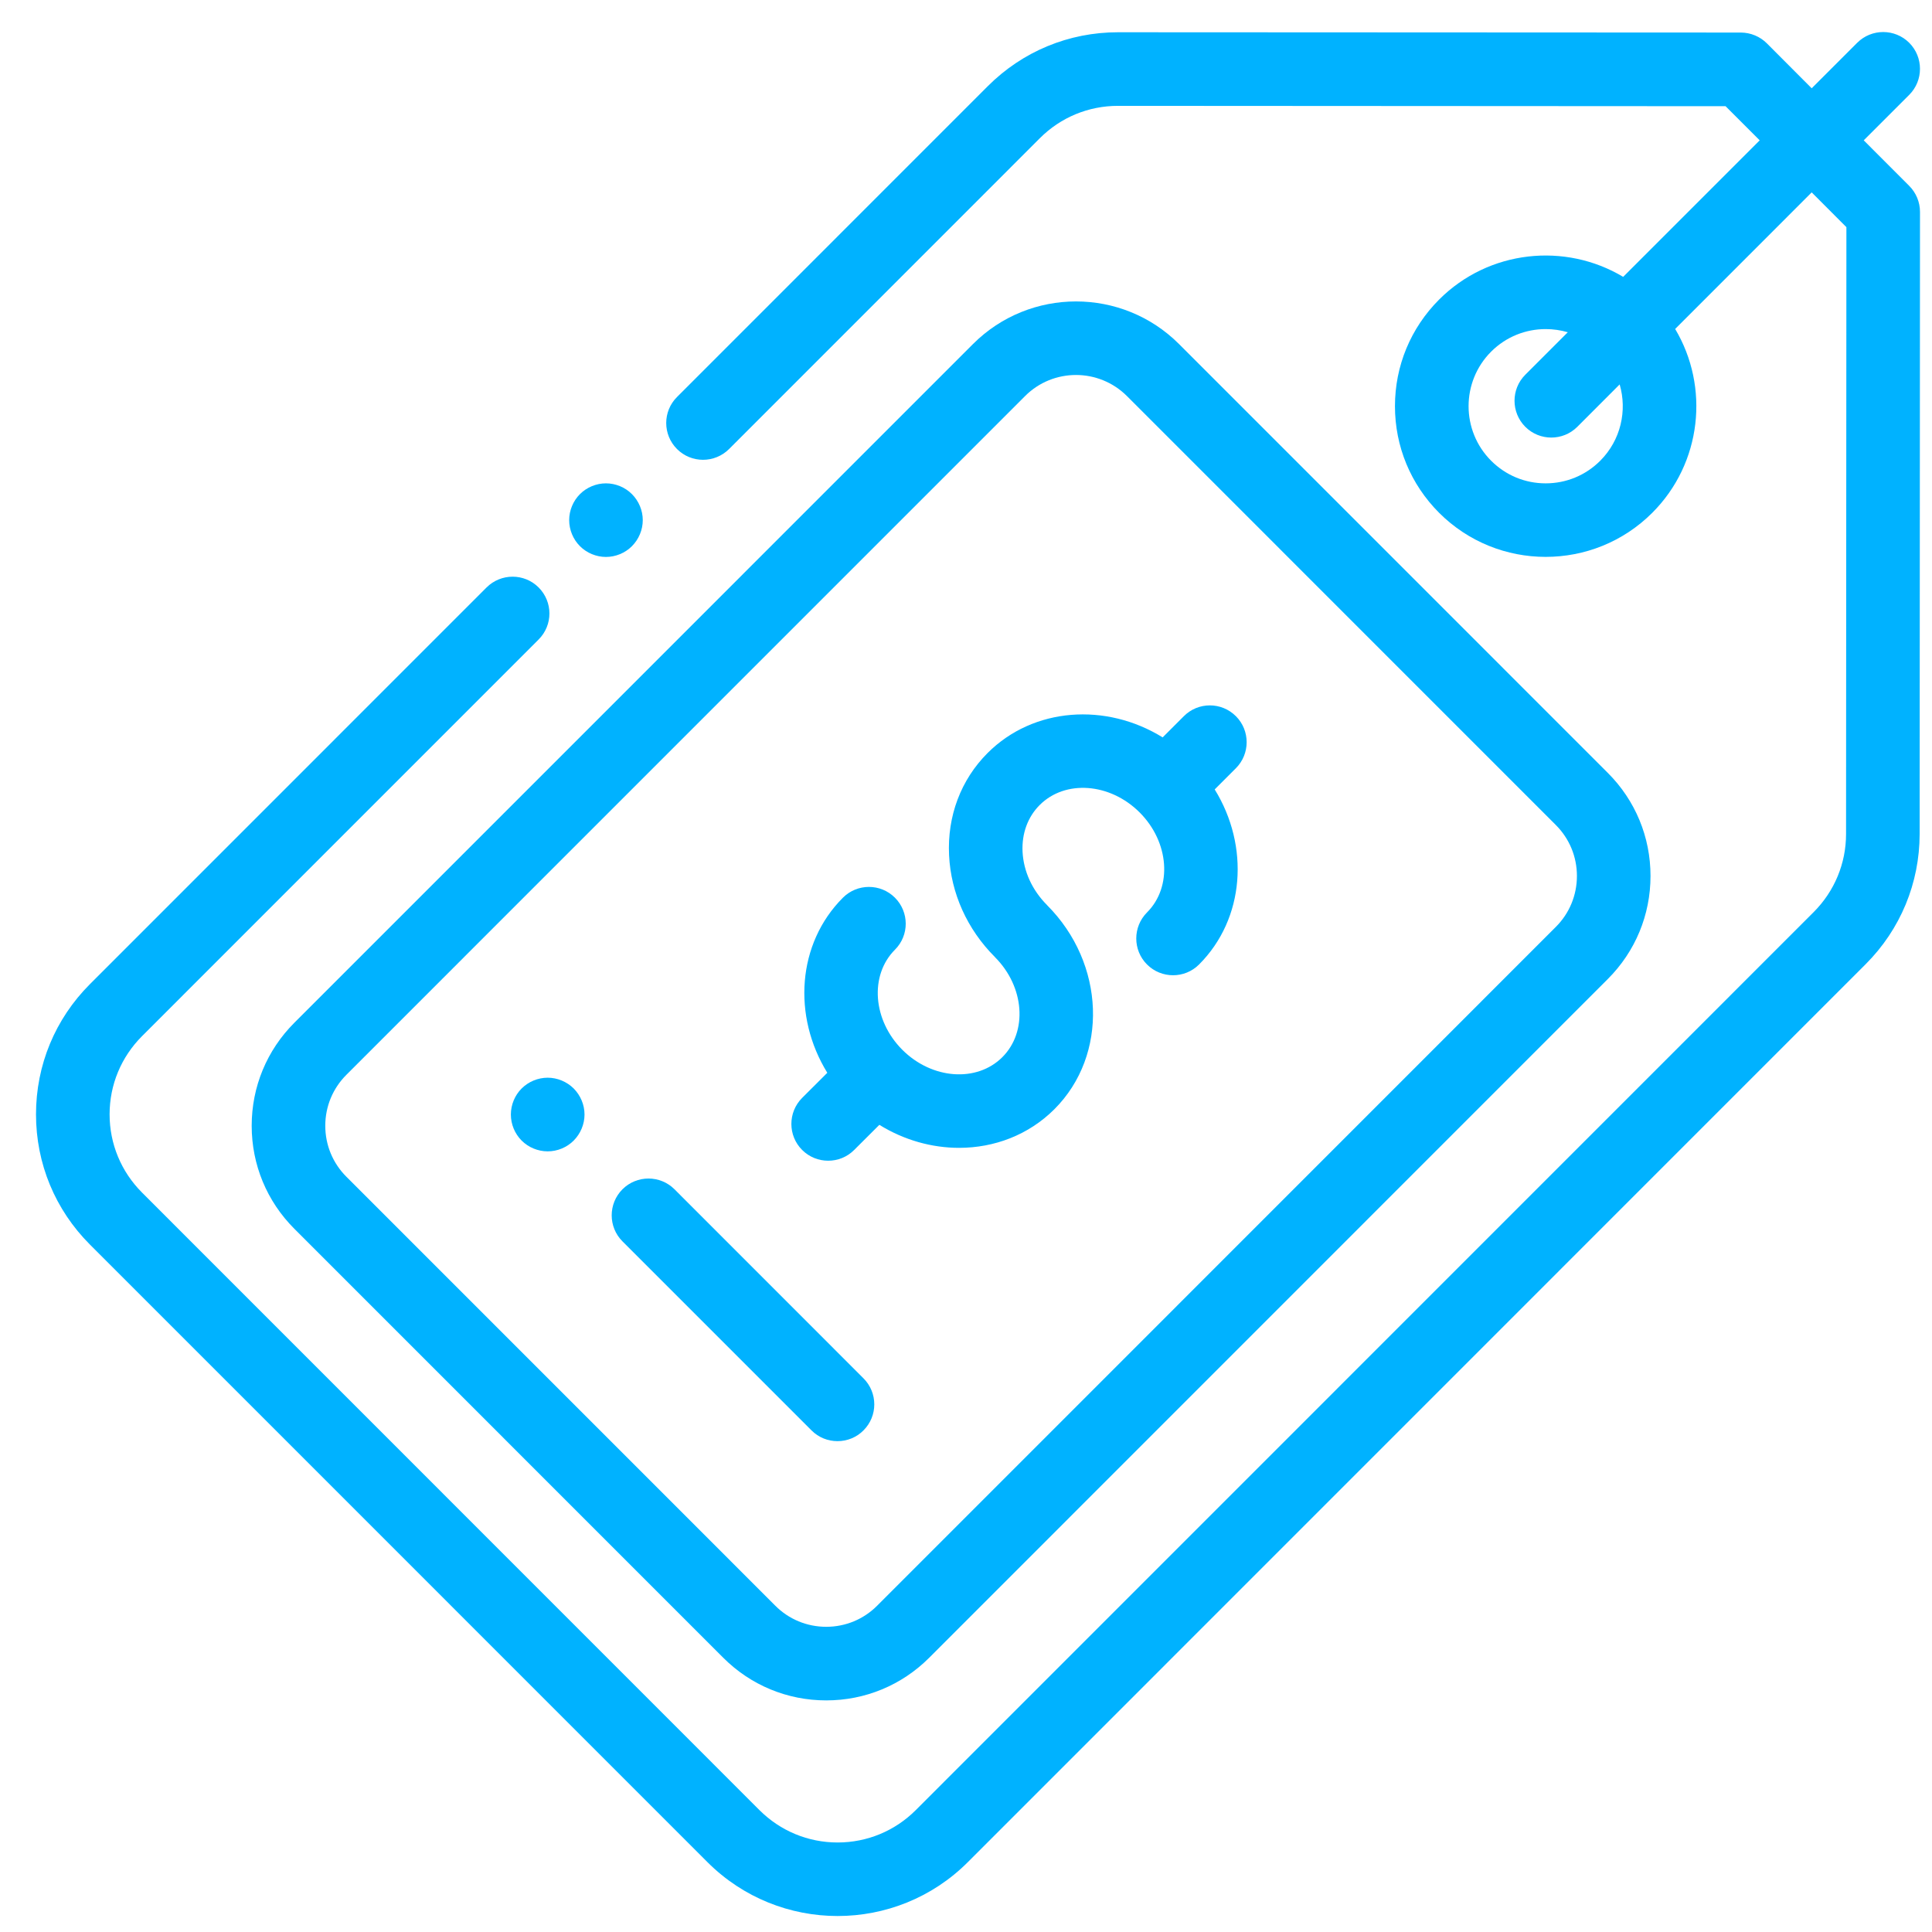
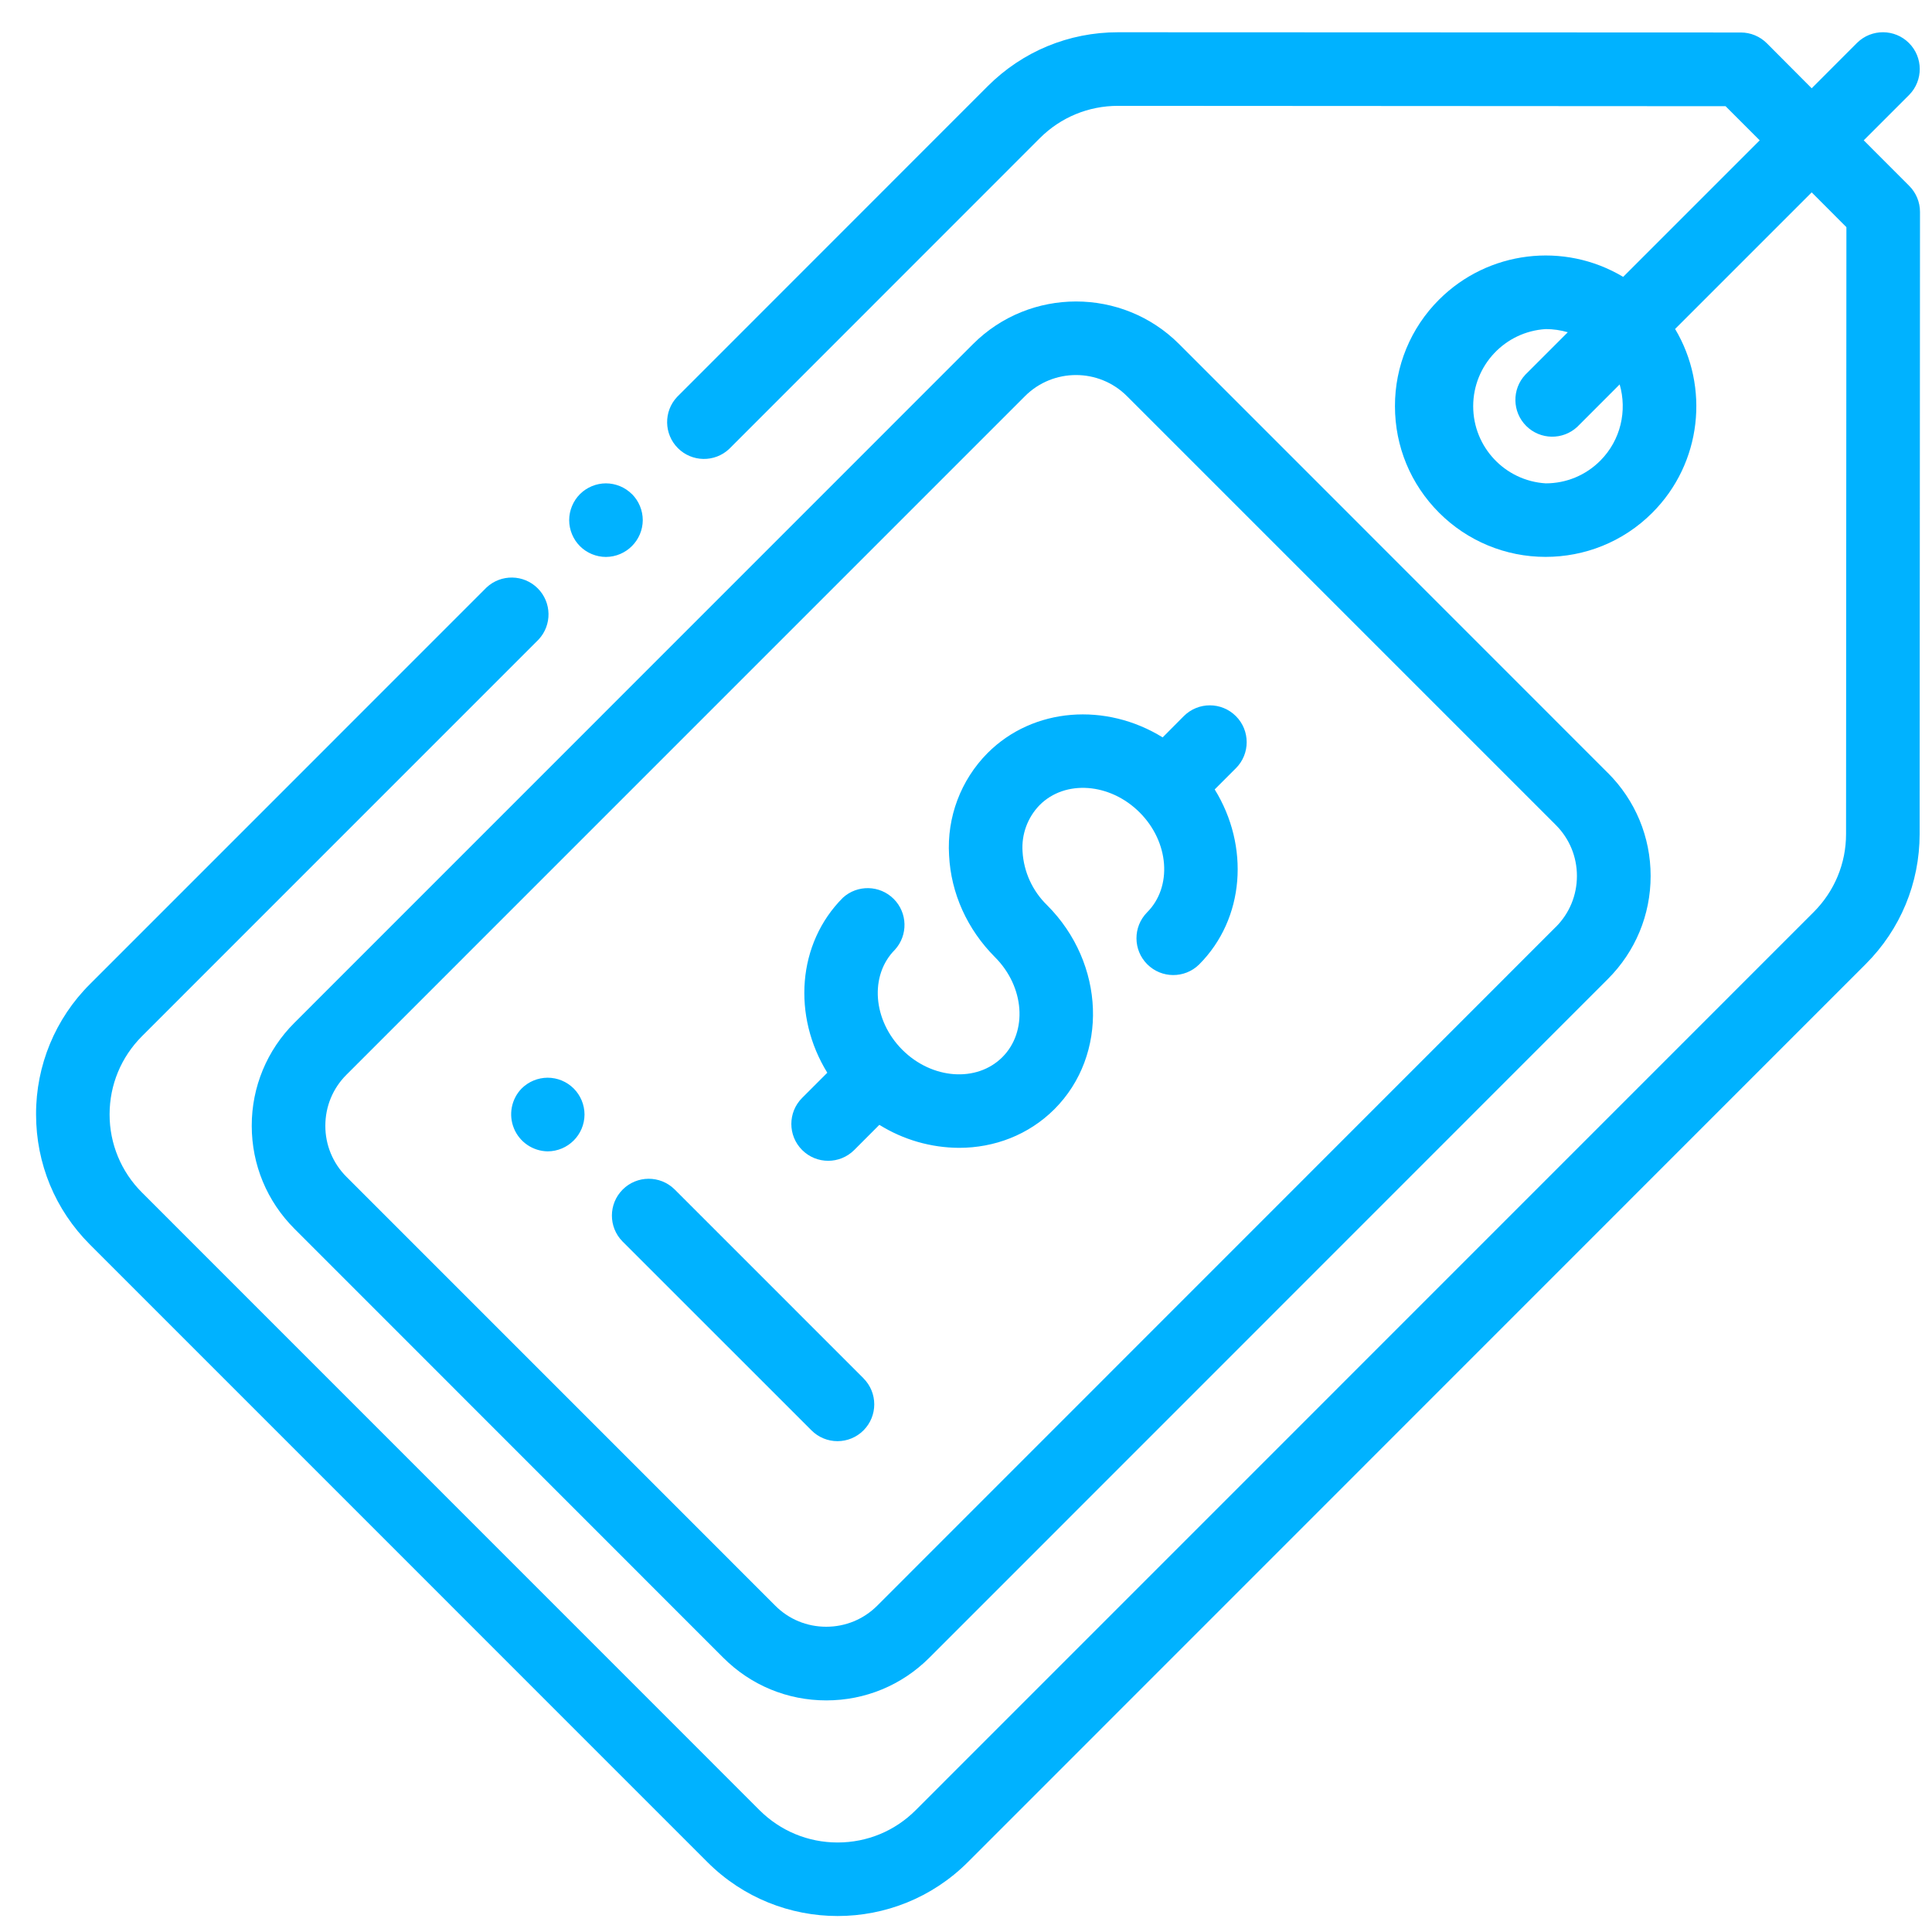
- <svg xmlns="http://www.w3.org/2000/svg" width="33" height="33" viewBox="0 0 33 33" fill="none">
-   <path d="M10.794 8.44C10.678 8.323 10.515 8.256 10.35 8.256C10.185 8.256 10.023 8.323 9.906 8.44C9.789 8.557 9.722 8.719 9.722 8.884C9.722 9.05 9.789 9.212 9.906 9.329C10.023 9.446 10.185 9.513 10.35 9.513C10.515 9.513 10.678 9.446 10.794 9.329C10.911 9.212 10.979 9.05 10.979 8.884C10.979 8.719 10.911 8.557 10.794 8.44Z" fill="#00B2FF" />
-   <path d="M32.611 3.175L31.834 2.397L32.611 1.62C32.856 1.375 32.856 0.977 32.611 0.731C32.365 0.486 31.968 0.486 31.722 0.731L30.945 1.508L30.18 0.741C30.062 0.623 29.902 0.557 29.735 0.556L19.098 0.551C19.097 0.551 19.096 0.551 19.096 0.551C18.256 0.551 17.466 0.878 16.872 1.472L11.564 6.781C11.318 7.026 11.318 7.424 11.564 7.67C11.809 7.915 12.207 7.915 12.453 7.67L17.761 2.361C18.118 2.004 18.592 1.808 19.096 1.808C19.096 1.808 19.097 1.808 19.097 1.808L29.474 1.814L30.057 2.397L27.725 4.729C26.736 4.137 25.432 4.266 24.581 5.117C24.095 5.604 23.827 6.25 23.827 6.938C23.827 7.626 24.095 8.272 24.581 8.759C25.083 9.261 25.742 9.512 26.401 9.512C27.061 9.512 27.72 9.261 28.222 8.759C29.072 7.909 29.202 6.607 28.613 5.619L30.945 3.286L31.538 3.88L31.532 14.245C31.532 14.748 31.335 15.222 30.979 15.579L15.642 30.918C15.286 31.274 14.811 31.471 14.307 31.471C13.803 31.471 13.329 31.274 12.972 30.918L2.425 20.369C2.069 20.012 1.872 19.538 1.872 19.034C1.872 18.53 2.069 18.056 2.425 17.699L9.2 10.923C9.446 10.678 9.446 10.28 9.2 10.034C8.955 9.789 8.557 9.789 8.311 10.034L1.536 16.81C0.942 17.404 0.615 18.194 0.615 19.034C0.615 19.874 0.942 20.664 1.536 21.258L12.084 31.807C12.697 32.42 13.502 32.727 14.307 32.727C15.113 32.727 15.918 32.42 16.531 31.807L31.868 16.468C32.461 15.874 32.788 15.085 32.789 14.245L32.795 3.62C32.795 3.453 32.729 3.293 32.611 3.175ZM27.333 7.87C27.084 8.119 26.753 8.256 26.401 8.256C26.049 8.256 25.719 8.119 25.47 7.87C24.956 7.356 24.956 6.52 25.47 6.006C25.727 5.749 26.064 5.621 26.401 5.621C26.529 5.621 26.656 5.639 26.779 5.675L26.053 6.401C25.808 6.646 25.808 7.044 26.053 7.29C26.176 7.413 26.337 7.474 26.497 7.474C26.658 7.474 26.819 7.413 26.942 7.29L27.665 6.566C27.796 7.014 27.685 7.518 27.333 7.87Z" fill="#00B2FF" />
-   <path d="M27.463 13.202L20.139 5.877C19.168 4.906 17.59 4.906 16.619 5.877L5.028 17.469C4.558 17.939 4.299 18.564 4.299 19.229C4.299 19.894 4.558 20.519 5.028 20.989L12.353 28.315C12.823 28.785 13.448 29.044 14.113 29.044C14.777 29.044 15.402 28.785 15.872 28.315L27.463 16.722C27.933 16.252 28.192 15.627 28.192 14.962C28.192 14.297 27.933 13.672 27.463 13.202ZM26.574 15.833L14.983 27.426C14.751 27.659 14.441 27.787 14.113 27.787C13.784 27.787 13.474 27.659 13.242 27.426L5.917 20.1C5.684 19.868 5.556 19.558 5.556 19.229C5.556 18.9 5.684 18.591 5.917 18.358L17.508 6.766C17.748 6.525 18.064 6.405 18.379 6.405C18.694 6.405 19.01 6.526 19.25 6.766L26.574 14.091C26.807 14.324 26.935 14.633 26.935 14.962C26.935 15.291 26.807 15.601 26.574 15.833Z" fill="#00B2FF" />
-   <path d="M21.11 13.122C21.355 12.876 21.355 12.478 21.11 12.233C20.864 11.987 20.466 11.987 20.221 12.233L19.859 12.595C18.893 11.998 17.653 12.078 16.869 12.862C16.412 13.319 16.178 13.94 16.211 14.609C16.242 15.256 16.52 15.874 16.995 16.348C16.995 16.348 16.995 16.348 16.995 16.349C17.5 16.854 17.557 17.621 17.121 18.057C16.684 18.493 15.918 18.437 15.412 17.931C14.907 17.425 14.85 16.659 15.286 16.222C15.532 15.977 15.532 15.579 15.286 15.333C15.041 15.088 14.643 15.088 14.398 15.333C13.614 16.117 13.534 17.357 14.131 18.324L13.701 18.753C13.456 18.999 13.456 19.397 13.701 19.642C13.824 19.765 13.985 19.826 14.146 19.826C14.307 19.826 14.468 19.765 14.59 19.642L15.02 19.213C15.442 19.474 15.916 19.606 16.382 19.606C16.983 19.606 17.568 19.387 18.01 18.946C18.936 18.02 18.88 16.456 17.884 15.46C17.884 15.46 17.884 15.46 17.884 15.459C17.631 15.206 17.483 14.883 17.466 14.549C17.451 14.237 17.555 13.954 17.758 13.751C18.194 13.314 18.96 13.371 19.466 13.877C19.466 13.877 19.466 13.877 19.466 13.877C19.466 13.877 19.466 13.877 19.466 13.877C19.972 14.383 20.028 15.149 19.592 15.585C19.347 15.831 19.347 16.229 19.592 16.474C19.715 16.597 19.876 16.658 20.037 16.658C20.197 16.658 20.358 16.597 20.481 16.474C21.265 15.69 21.345 14.45 20.748 13.484L21.11 13.122Z" fill="#00B2FF" />
-   <path d="M14.749 23.543L11.521 20.314C11.276 20.069 10.878 20.069 10.632 20.314C10.387 20.56 10.387 20.958 10.632 21.203L13.861 24.432C13.983 24.555 14.144 24.616 14.305 24.616C14.466 24.616 14.627 24.555 14.749 24.432C14.995 24.187 14.995 23.789 14.749 23.543Z" fill="#00B2FF" />
-   <path d="M9.799 18.592C9.682 18.476 9.52 18.408 9.355 18.408C9.189 18.408 9.028 18.475 8.91 18.592C8.793 18.709 8.726 18.871 8.726 19.037C8.726 19.203 8.793 19.365 8.91 19.482C9.027 19.599 9.189 19.666 9.355 19.666C9.521 19.666 9.682 19.599 9.799 19.482C9.916 19.364 9.984 19.203 9.984 19.037C9.984 18.871 9.916 18.71 9.799 18.592Z" fill="#00B2FF" />
+ <svg xmlns="http://www.w3.org/2000/svg" width="33" height="33" fill="none">
+   <path fill="#00B2FF" d="M10.794 8.44a.633.633 0 00-.444-.184.633.633 0 00-.444.184.634.634 0 00-.184.444c0 .166.067.328.184.445.117.117.279.184.444.184a.633.633 0 00.629-.629.633.633 0 00-.184-.444z" />
+   <path fill="#00B2FF" d="M32.611 3.175l-.777-.778.777-.777a.629.629 0 00-.89-.889l-.776.777L30.18.74a.629.629 0 00-.445-.185L19.098.551h-.002c-.84 0-1.63.327-2.224.92l-5.308 5.31a.629.629 0 00.889.889l5.308-5.31c.357-.356.83-.552 1.335-.552h.001l10.377.006.583.583-2.332 2.332a2.579 2.579 0 00-3.144.388 2.559 2.559 0 00-.754 1.821c0 .688.268 1.334.754 1.82a2.567 2.567 0 001.82.754c.66 0 1.32-.251 1.821-.753.85-.85.98-2.152.39-3.14l2.333-2.333.593.594-.006 10.365c0 .504-.197.977-.553 1.334L15.642 30.918c-.356.357-.83.553-1.335.553-.504 0-.978-.197-1.335-.553L2.425 20.369a1.876 1.876 0 01-.553-1.335c0-.504.197-.978.553-1.335L9.2 10.923a.629.629 0 00-.889-.889L1.536 16.81a3.125 3.125 0 00-.92 2.224c0 .84.326 1.63.92 2.224l10.548 10.549c.613.613 1.418.92 2.223.92.806 0 1.61-.307 2.224-.92l15.337-15.34c.593-.593.92-1.382.921-2.222l.006-10.625a.628.628 0 00-.184-.445zM27.333 7.87c-.249.249-.58.386-.931.386a1.32 1.32 0 010-2.635c.127 0 .254.018.377.054l-.726.726a.629.629 0 00.889.889l.723-.724c.13.448.02.952-.332 1.304z" />
+   <path fill="#00B2FF" d="M27.463 13.202L20.14 5.877c-.97-.97-2.55-.97-3.52 0L5.03 17.469a2.473 2.473 0 00-.73 1.76c0 .665.26 1.29.73 1.76l7.324 7.326c.47.47 1.095.729 1.76.729.664 0 1.29-.259 1.76-.729l11.59-11.593c.47-.47.73-1.095.73-1.76s-.26-1.29-.73-1.76zm-.889 2.631l-11.59 11.593c-.233.233-.543.36-.871.36-.33 0-.639-.127-.871-.36L5.917 20.1a1.224 1.224 0 01-.36-.87c0-.33.127-.639.36-.872L17.508 6.766c.24-.24.556-.36.871-.36.315 0 .63.12.87.36l7.325 7.325c.233.233.361.542.361.871 0 .33-.128.639-.36.871z" />
+   <path fill="#00B2FF" d="M21.11 13.122a.629.629 0 00-.89-.89l-.361.363c-.966-.597-2.206-.517-2.99.267a2.281 2.281 0 00-.658 1.747c.031.647.31 1.265.784 1.74.505.505.562 1.272.126 1.708-.437.436-1.203.38-1.709-.126-.505-.506-.562-1.272-.126-1.709a.629.629 0 00-.888-.889c-.784.784-.864 2.024-.267 2.99l-.43.43a.629.629 0 10.89.89l.429-.43a2.6 2.6 0 001.362.393c.6 0 1.186-.219 1.628-.66.926-.926.87-2.49-.126-3.486a1.39 1.39 0 01-.418-.912 1.038 1.038 0 01.292-.797c.436-.437 1.202-.38 1.708.126s.562 1.272.126 1.708a.629.629 0 00.889.89c.784-.785.864-2.025.267-2.991l.362-.362zM14.75 23.543l-3.229-3.229a.629.629 0 00-.889.89l3.229 3.228a.627.627 0 00.888 0 .629.629 0 000-.889zM9.799 18.592a.632.632 0 00-.444-.184.634.634 0 00-.445.184.633.633 0 00.444 1.074.632.632 0 00.63-.629.633.633 0 00-.185-.445z" />
</svg>
